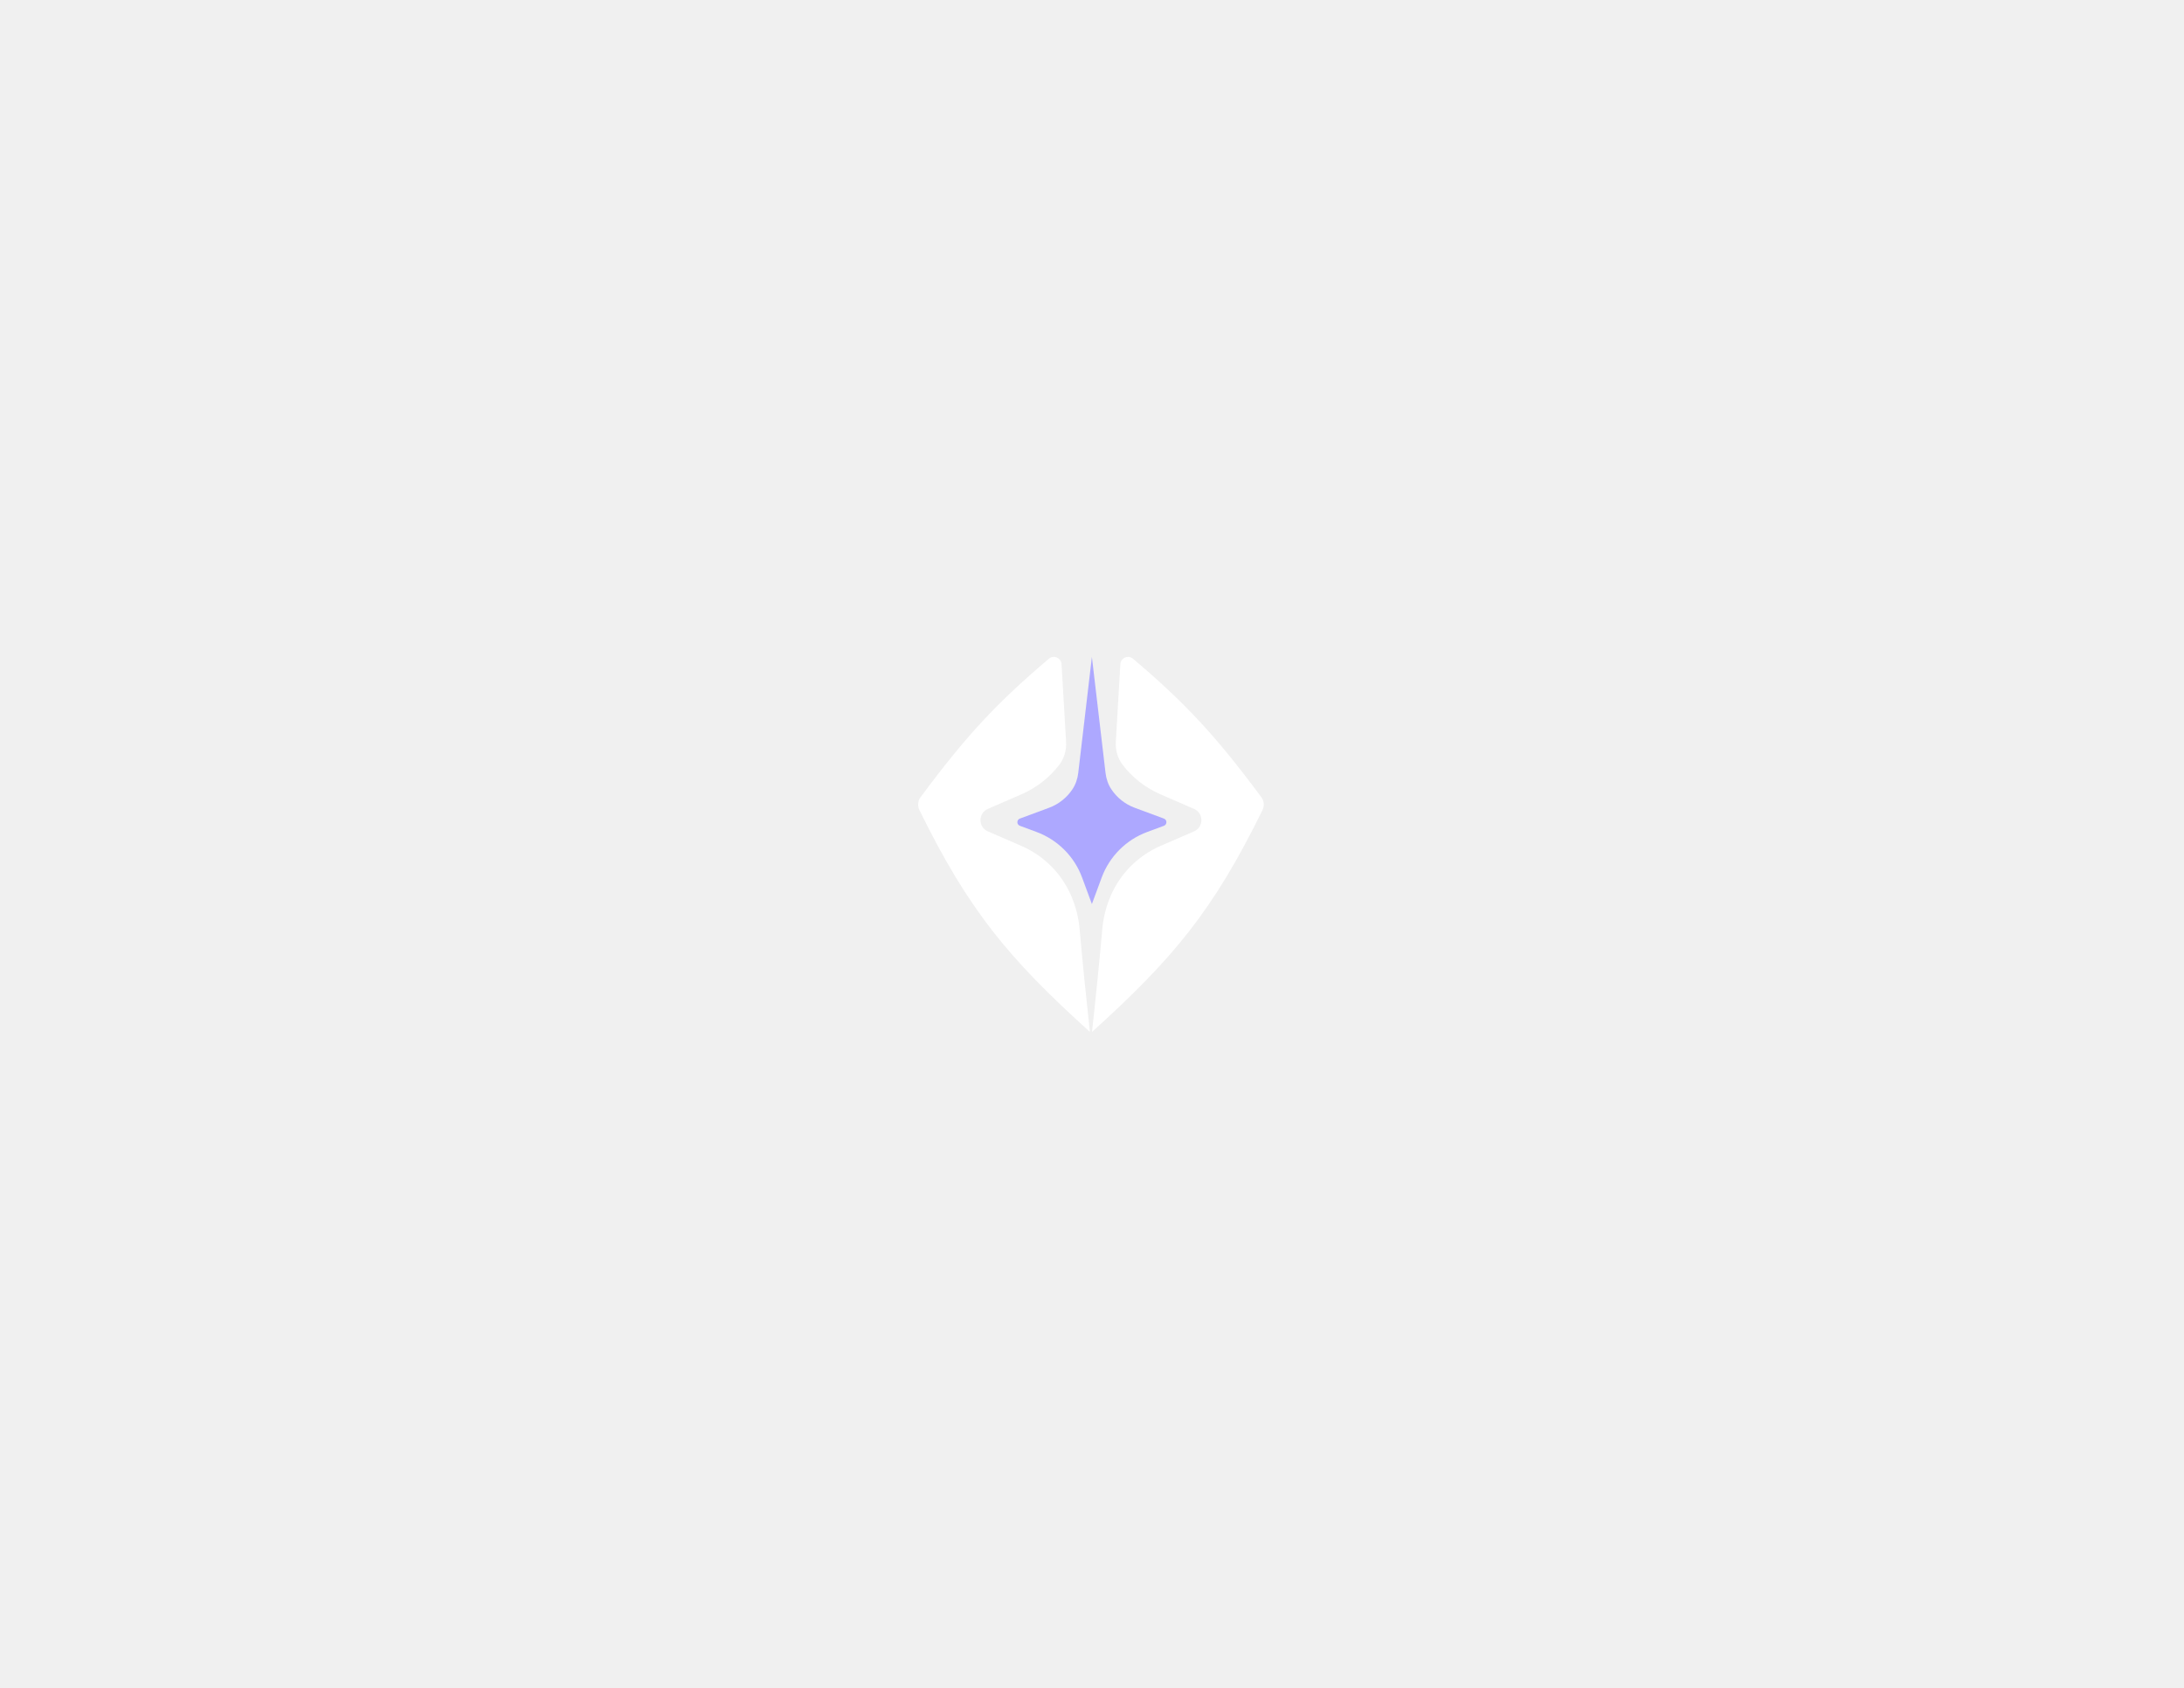
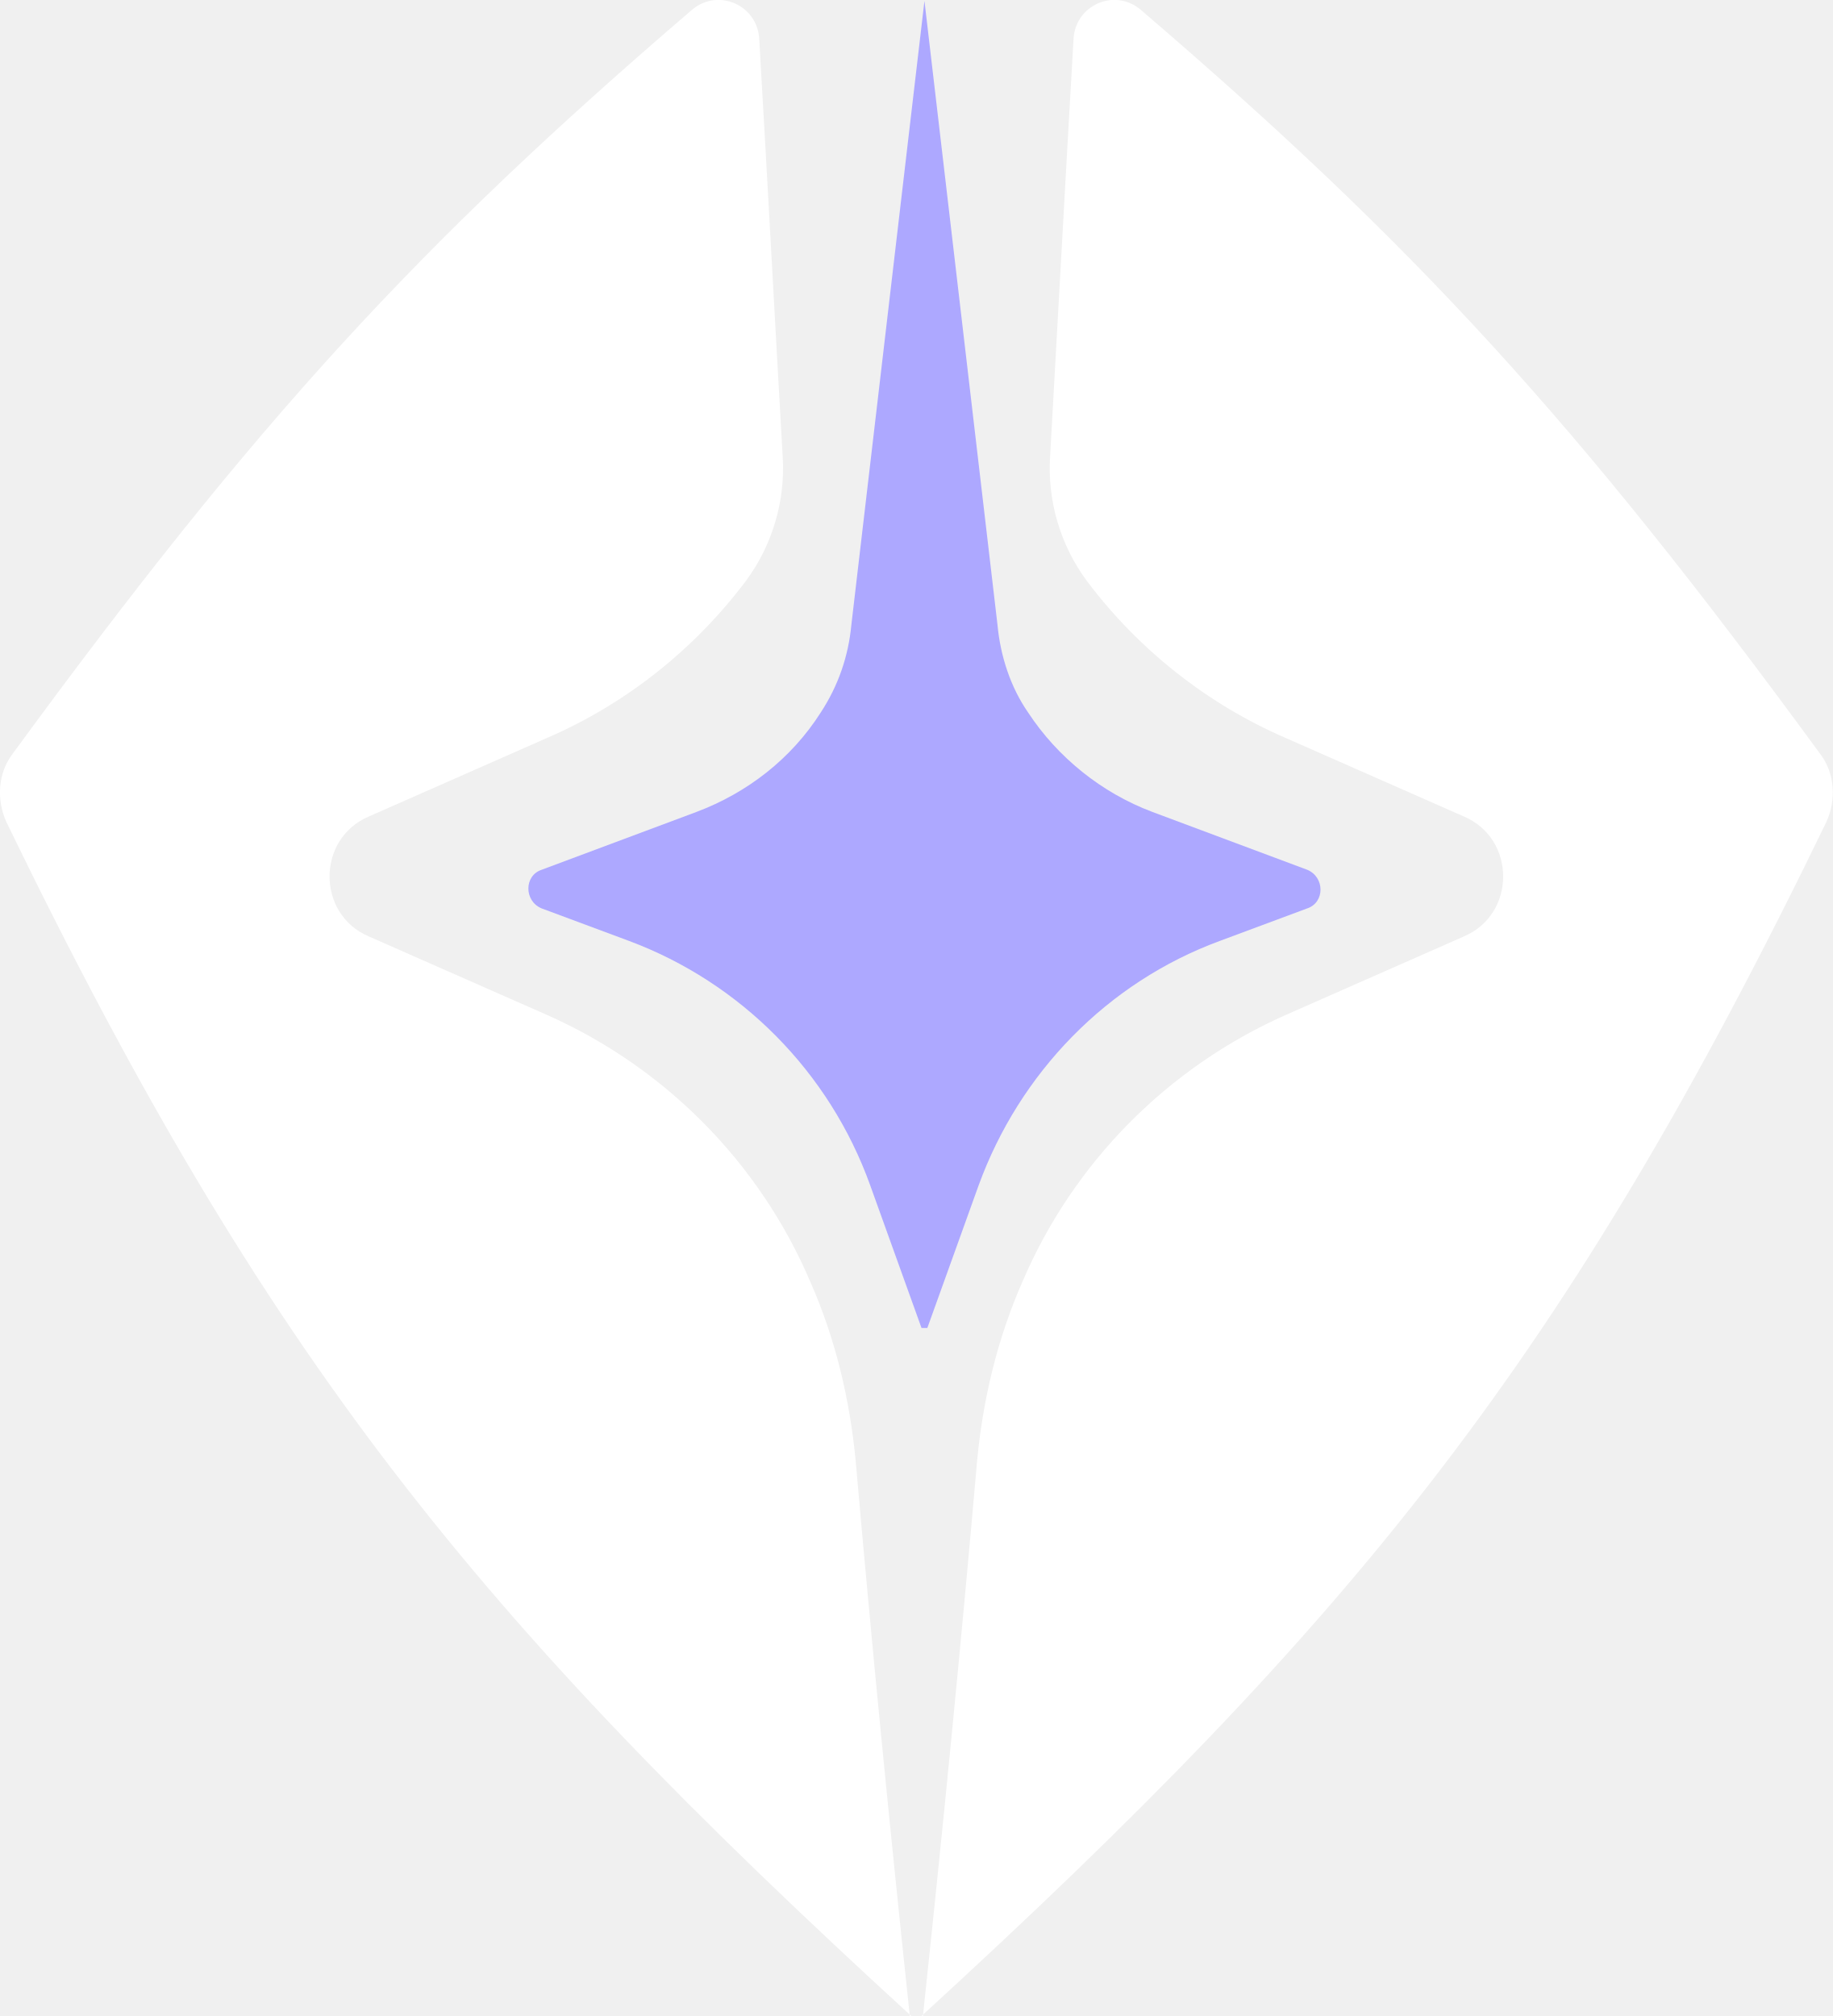
- <svg xmlns="http://www.w3.org/2000/svg" version="1.1" viewBox="0 0 792 612">
-   <defs>
-     <style>
-       .cls-1 {
-         fill: #ada8ff;
-       }
- 
-       .cls-2 {
-         fill: #fff;
-       }
-     </style>
-   </defs>
-   <g>
-     <g id="Layer_1">
-       <g>
-         <path class="cls-2" d="M395.25,374.18c-29.68-26.82-44.1-44.3-61.85-80.49-.73-1.5-.57-3.28.42-4.62,16.68-22.49,27.82-34.36,46.54-50.21,1.76-1.49,4.47-.33,4.6,1.98.58,10.19,1.12,19.5,1.64,28.12.18,3.01-.66,6.01-2.49,8.39-3.55,4.61-8.23,8.28-13.65,10.64l-12.22,5.31c-3.57,1.55-3.57,6.6,0,8.15l12.22,5.31c8.05,3.5,14.47,9.92,17.96,17.97h0c1.67,3.84,2.71,7.92,3.08,12.09,1.11,12.44,2.31,24.35,3.74,37.35Z" />
-         <path class="cls-2" d="M395.99,374.18c29.68-26.82,44.1-44.3,61.85-80.49.73-1.5.57-3.28-.42-4.62-16.68-22.49-27.82-34.36-46.54-50.21-1.76-1.49-4.47-.33-4.6,1.98-.58,10.19-1.12,19.5-1.64,28.12-.18,3.01.66,6.01,2.49,8.39,3.55,4.61,8.23,8.28,13.65,10.64l12.22,5.31c3.57,1.55,3.57,6.6,0,8.15l-12.22,5.31c-8.05,3.5-14.47,9.92-17.96,17.97h0c-1.67,3.84-2.71,7.92-3.08,12.09-1.11,12.44-2.31,24.35-3.74,37.35Z" />
-         <path class="cls-1" d="M395.95,327.77l-3.54-9.58c-2.83-7.66-8.87-13.69-16.53-16.53l-6.03-2.23c-1.22-.45-1.22-2.17,0-2.62l10.56-3.91c3.49-1.29,6.45-3.65,8.48-6.69,1.18-1.77,1.87-3.82,2.12-5.93l4.95-42.08,4.95,42.08c.25,2.11.94,4.16,2.12,5.93,2.03,3.04,4.98,5.4,8.48,6.69l10.56,3.91c1.22.45,1.22,2.17,0,2.62l-6.03,2.23c-7.66,2.83-13.69,8.87-16.53,16.53l-3.54,9.58Z" />
-       </g>
-     </g>
-   </g>
+ <svg xmlns="http://www.w3.org/2000/svg" width="30" height="33" viewBox="0 0 30 33" fill="none">
+   <path d="M14.916 33C7.811 26.495 4.366 22.247 0.107 13.461C-0.06 13.097 -0.036 12.66 0.203 12.344C4.198 6.883 6.854 3.995 11.328 0.16C11.758 -0.204 12.404 0.087 12.428 0.645C12.572 3.121 12.691 5.378 12.811 7.466C12.859 8.194 12.643 8.922 12.213 9.504C11.375 10.621 10.251 11.519 8.959 12.077L6.04 13.364C5.179 13.728 5.179 14.966 6.04 15.33L8.959 16.616C10.873 17.466 12.428 19.019 13.265 20.985C13.672 21.907 13.911 22.902 14.007 23.922C14.27 26.932 14.557 29.844 14.892 33H14.916Z" fill="white" />
+   <path d="M15.084 33C22.189 26.495 25.634 22.247 29.892 13.461C30.06 13.097 30.036 12.66 29.797 12.345C25.801 6.883 23.146 3.995 18.672 0.16C18.241 -0.204 17.596 0.087 17.572 0.645C17.428 3.121 17.308 5.378 17.189 7.466C17.141 8.194 17.356 8.922 17.787 9.505C18.624 10.621 19.749 11.519 21.041 12.078L23.959 13.364C24.82 13.728 24.82 14.966 23.959 15.33L21.041 16.616C19.127 17.466 17.572 19.019 16.734 20.985C16.328 21.908 16.088 22.903 15.993 23.922C15.73 26.932 15.443 29.845 15.107 33H15.084Z" fill="white" />
+   <path d="M15.084 21.738L14.246 19.408C13.576 17.539 12.117 16.082 10.299 15.403L8.864 14.869C8.577 14.748 8.577 14.335 8.864 14.238L11.399 13.291C12.237 12.976 12.954 12.417 13.433 11.665C13.72 11.228 13.887 10.743 13.935 10.233L15.132 0.015L16.328 10.233C16.376 10.743 16.543 11.252 16.83 11.665C17.309 12.393 18.026 12.976 18.864 13.291L21.399 14.238C21.687 14.359 21.687 14.772 21.399 14.869L19.964 15.403C18.122 16.082 16.687 17.563 16.017 19.408L15.179 21.738H15.084Z" fill="#ADA8FF" />
</svg>
